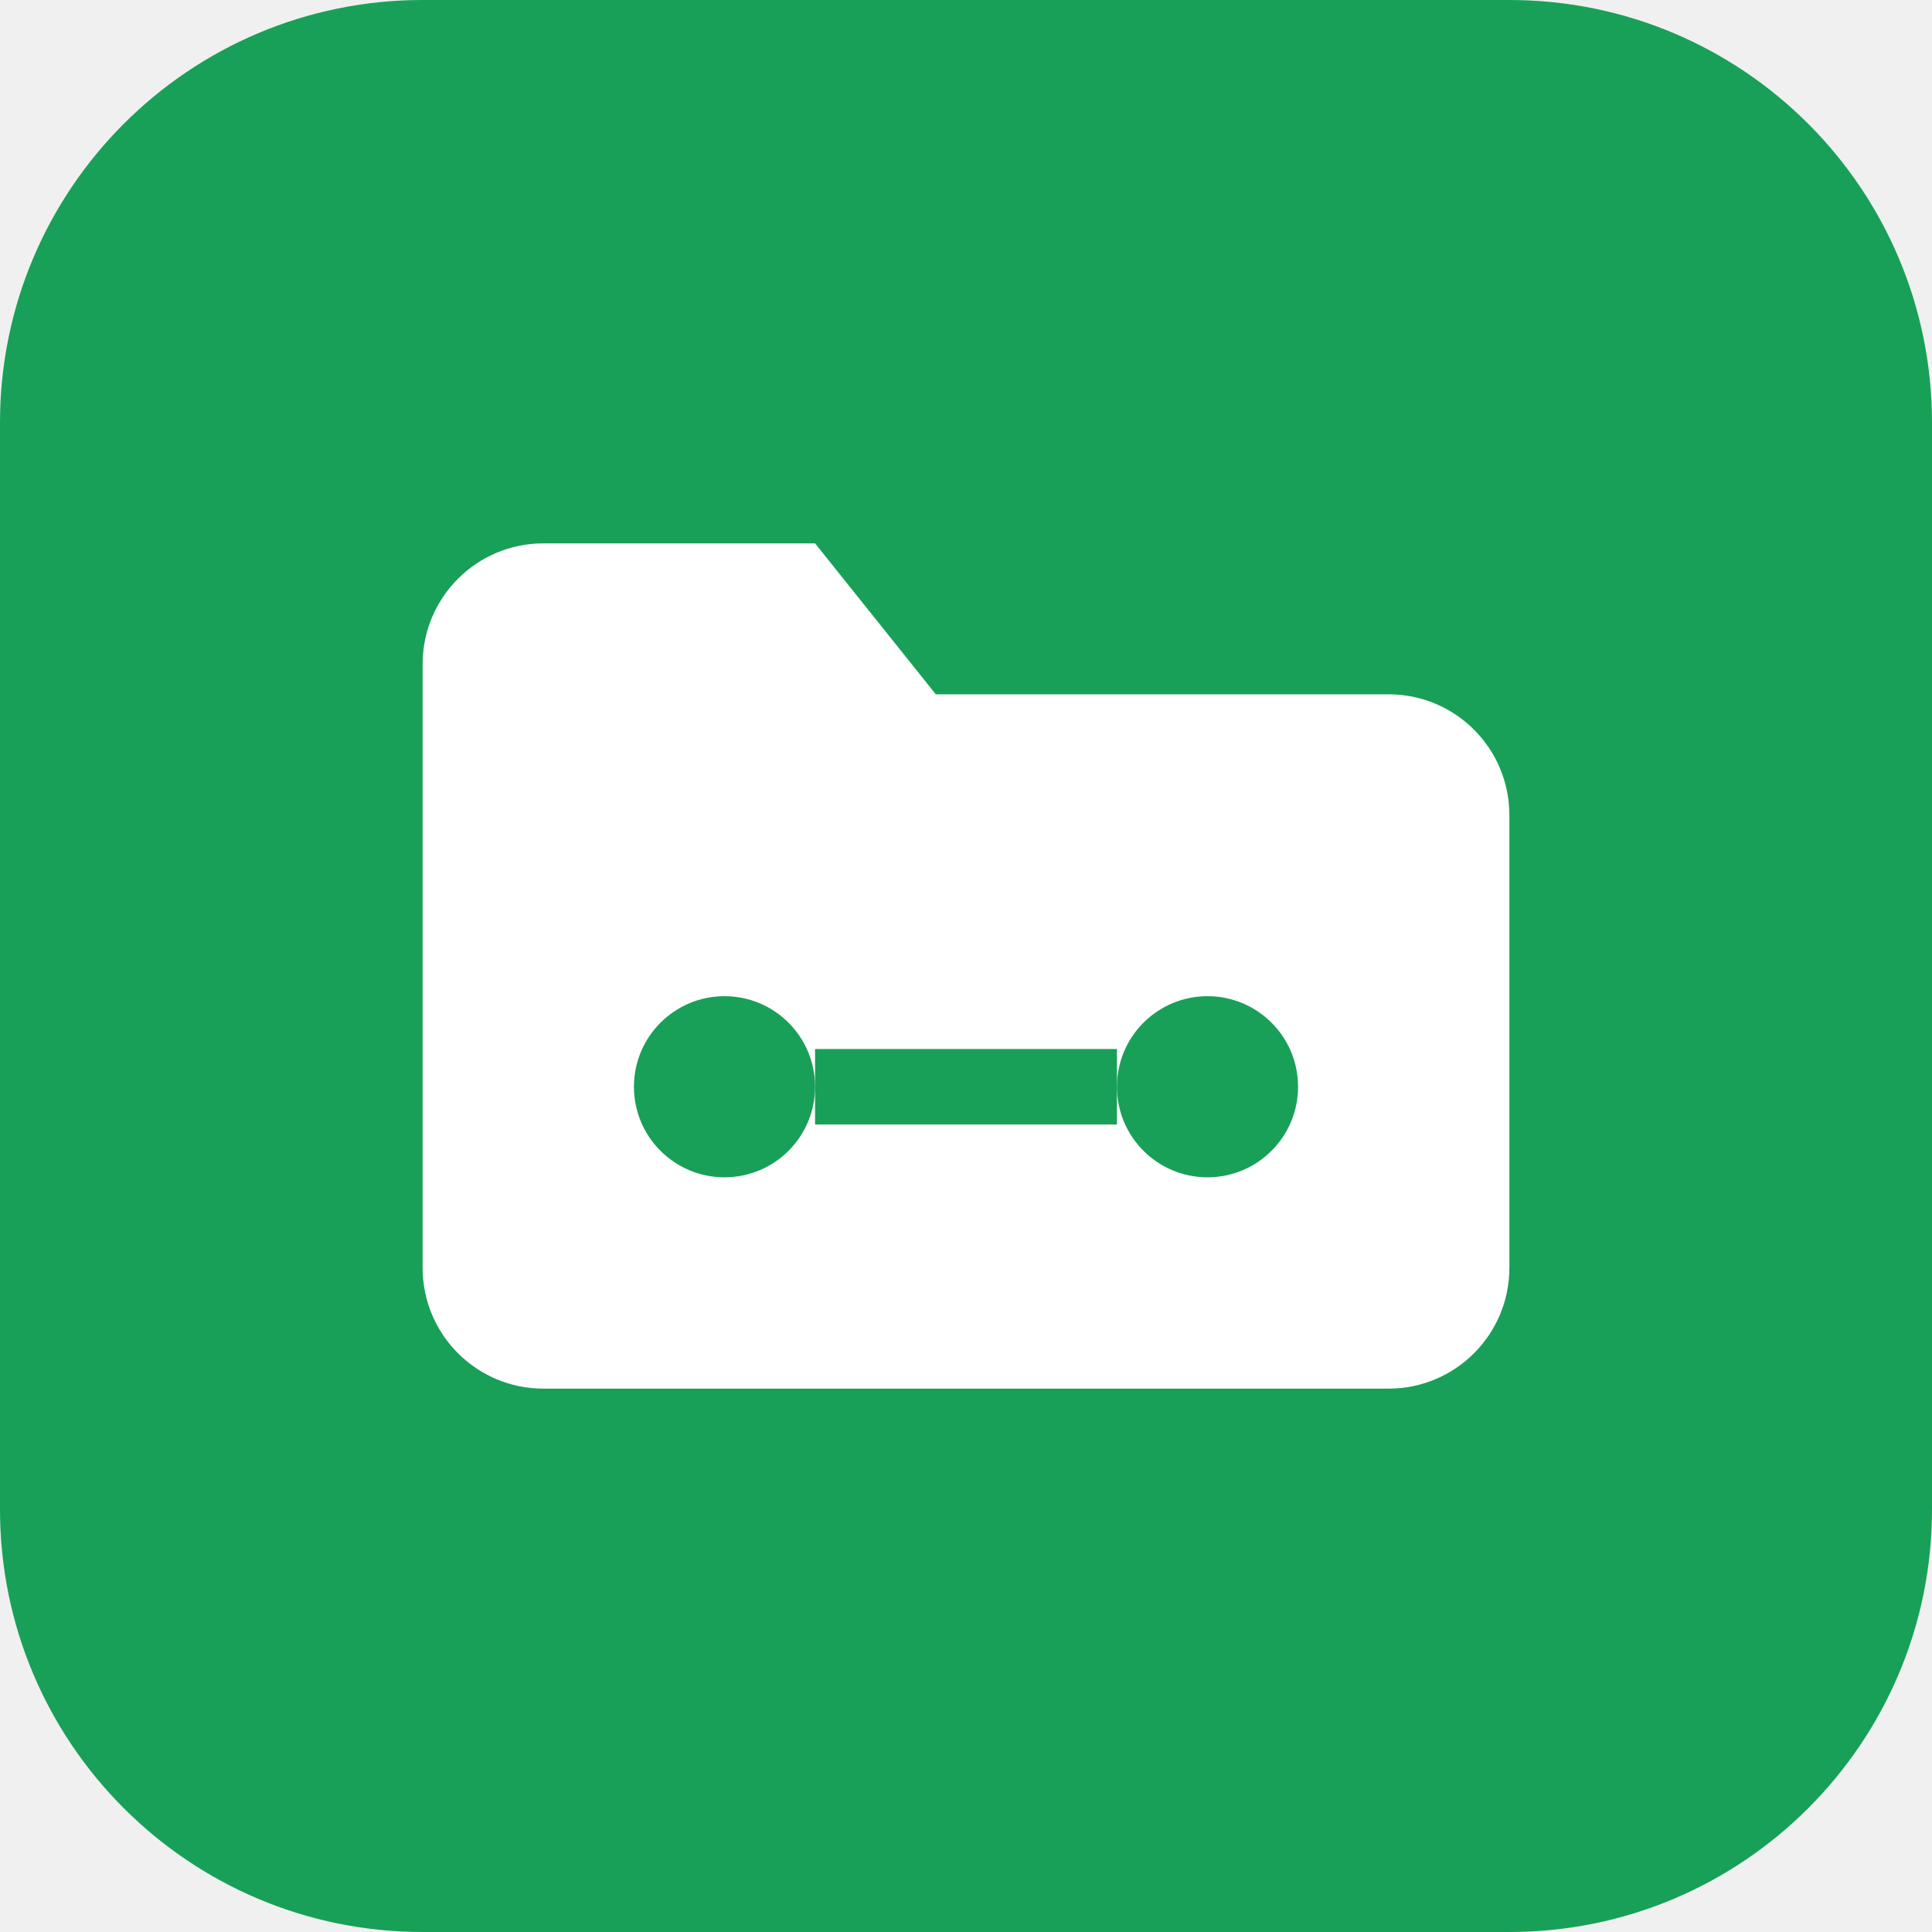
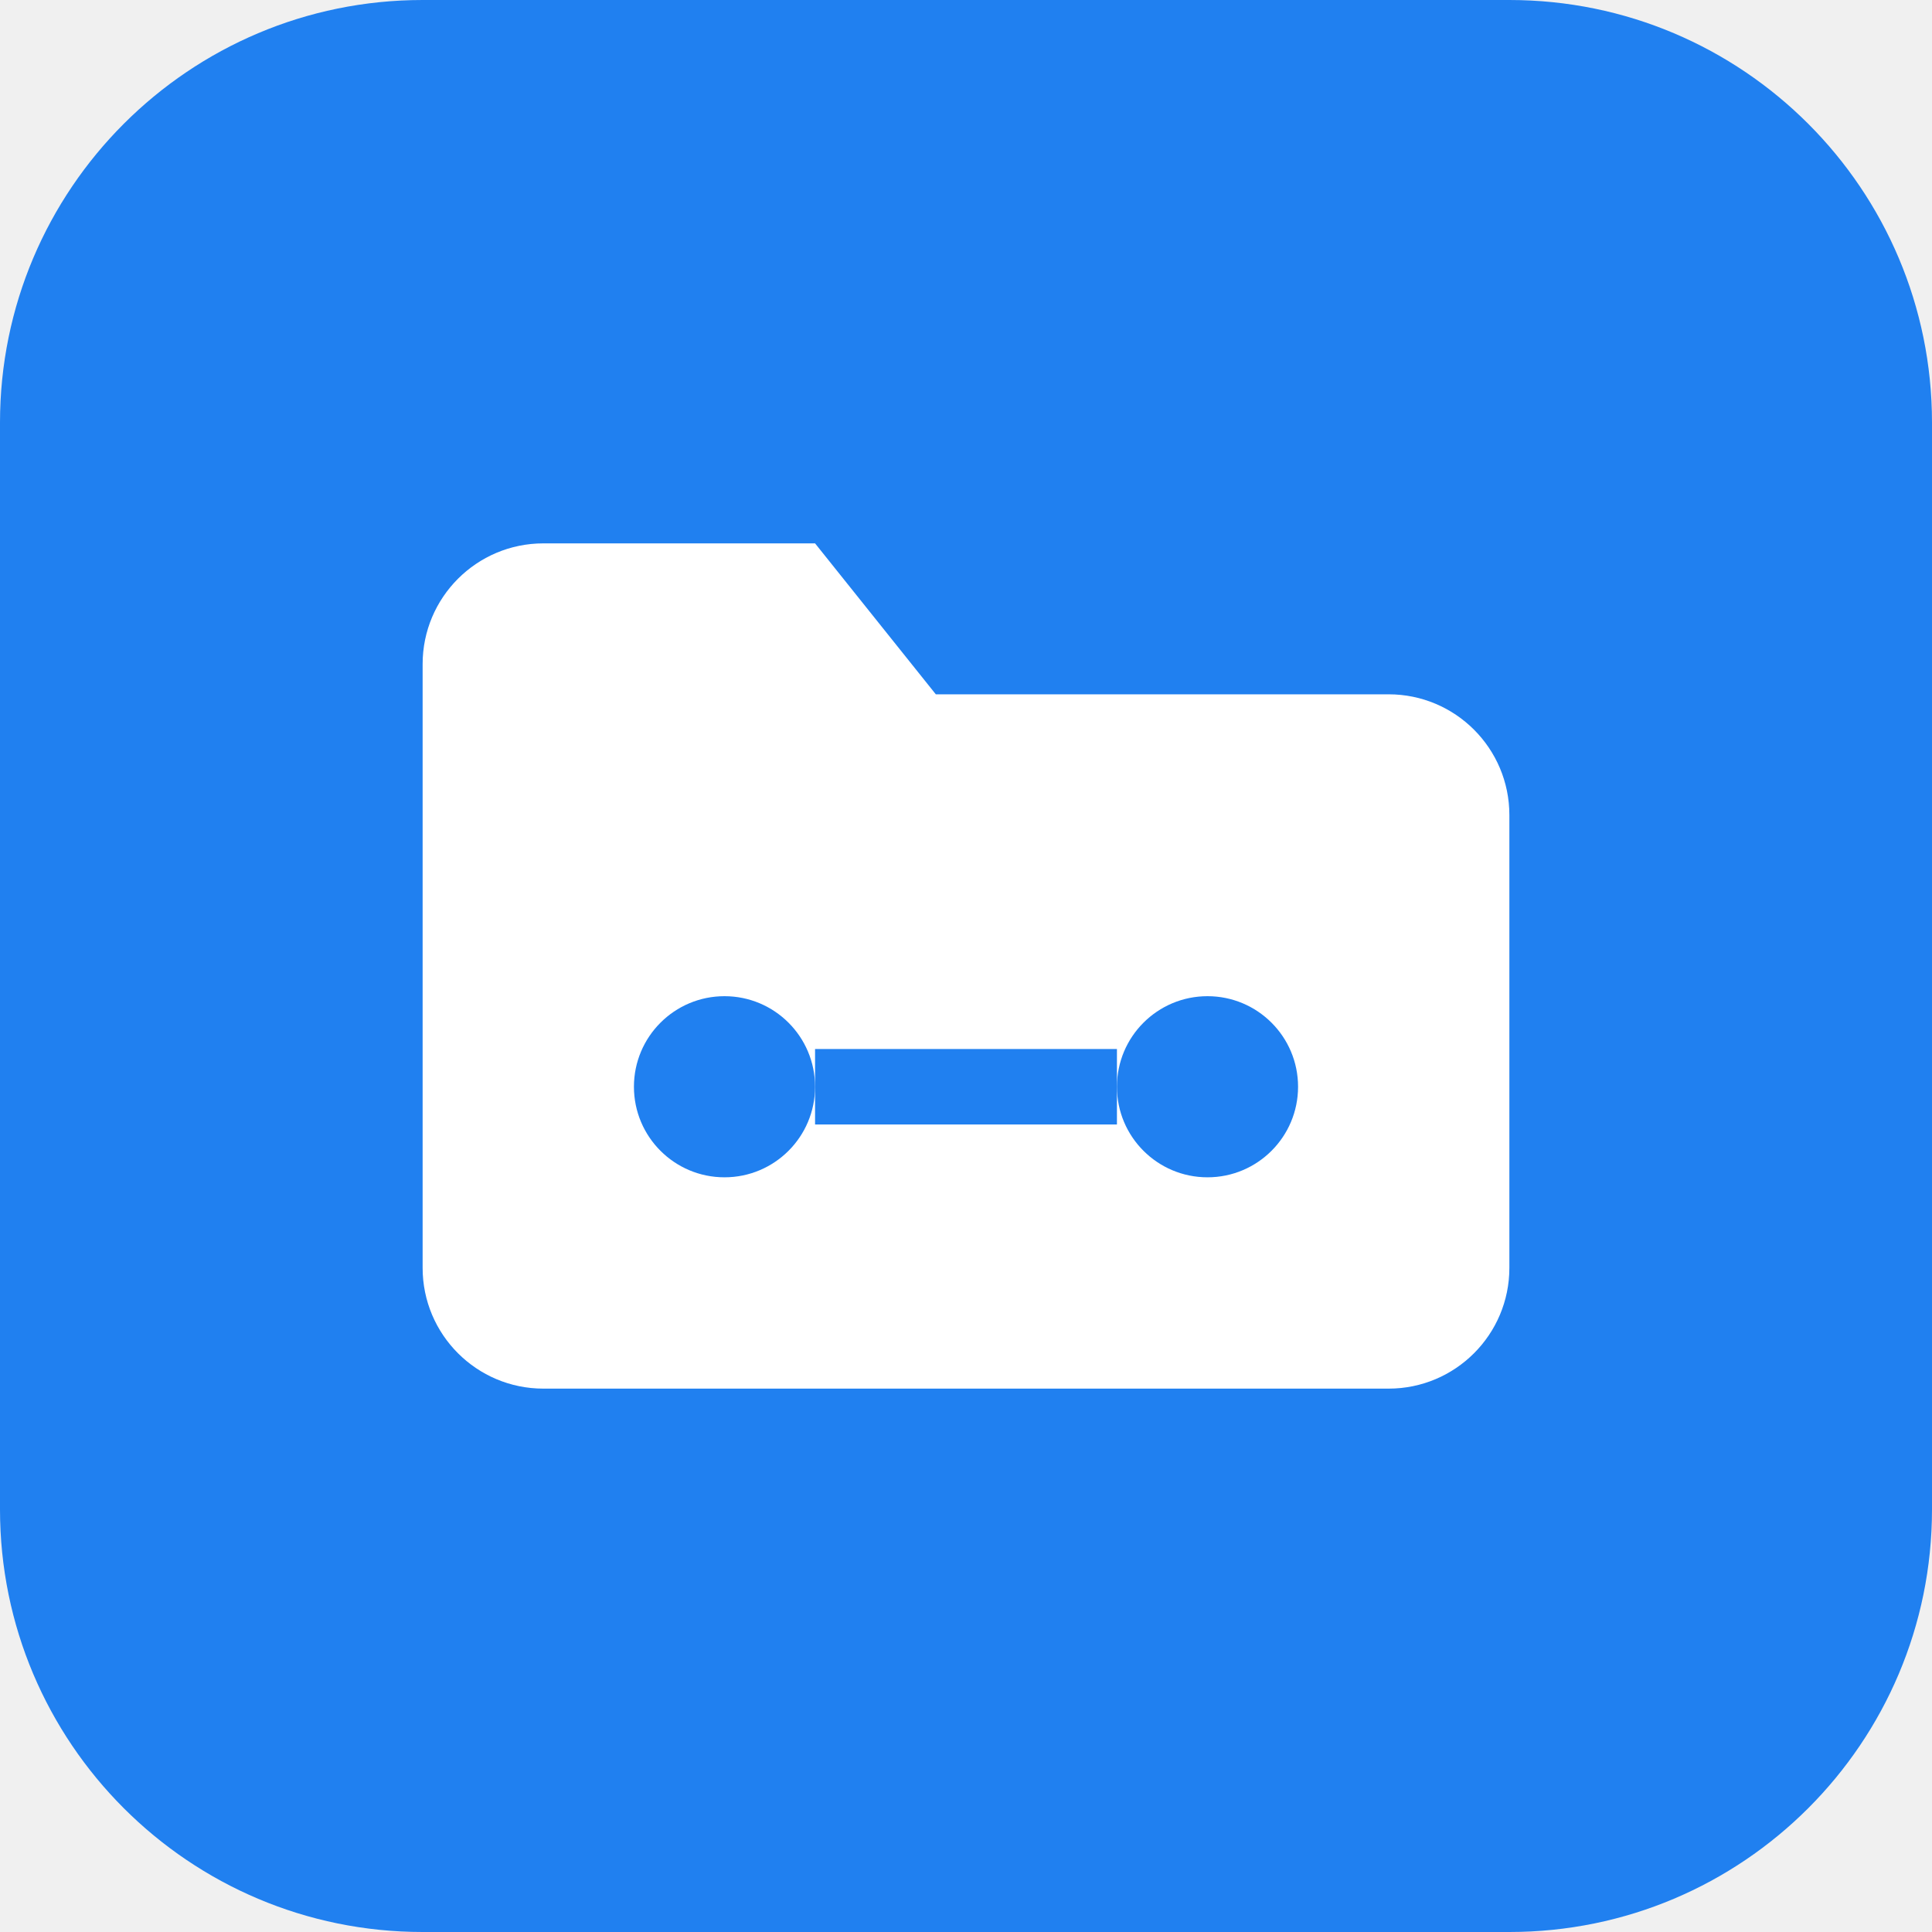
<svg xmlns="http://www.w3.org/2000/svg" viewBox="0 0 64 64">
-   <rect width="64" height="64" rx="14" fill="#18a058" />
+   <rect width="64" height="64" rx="14" fill="#2080f0" />
  <path d="M14 22a4 4 0 0 1 4-4h9l4 5h15a4 4 0 0 1 4 4v15a4 4 0 0 1-4 4H18a4 4 0 0 1-4-4z" fill="#fff" />
-   <circle cx="24" cy="36" r="3" fill="#18a058" />
-   <circle cx="40" cy="36" r="3" fill="#18a058" />
-   <path d="M27 36h10" stroke="#18a058" stroke-width="2.5" />
+   <circle cx="24" cy="36" r="3" fill="#2080f0" />
+   <circle cx="40" cy="36" r="3" fill="#2080f0" />
+   <path d="M27 36h10" stroke="#2080f0" stroke-width="2.5" />
</svg>
